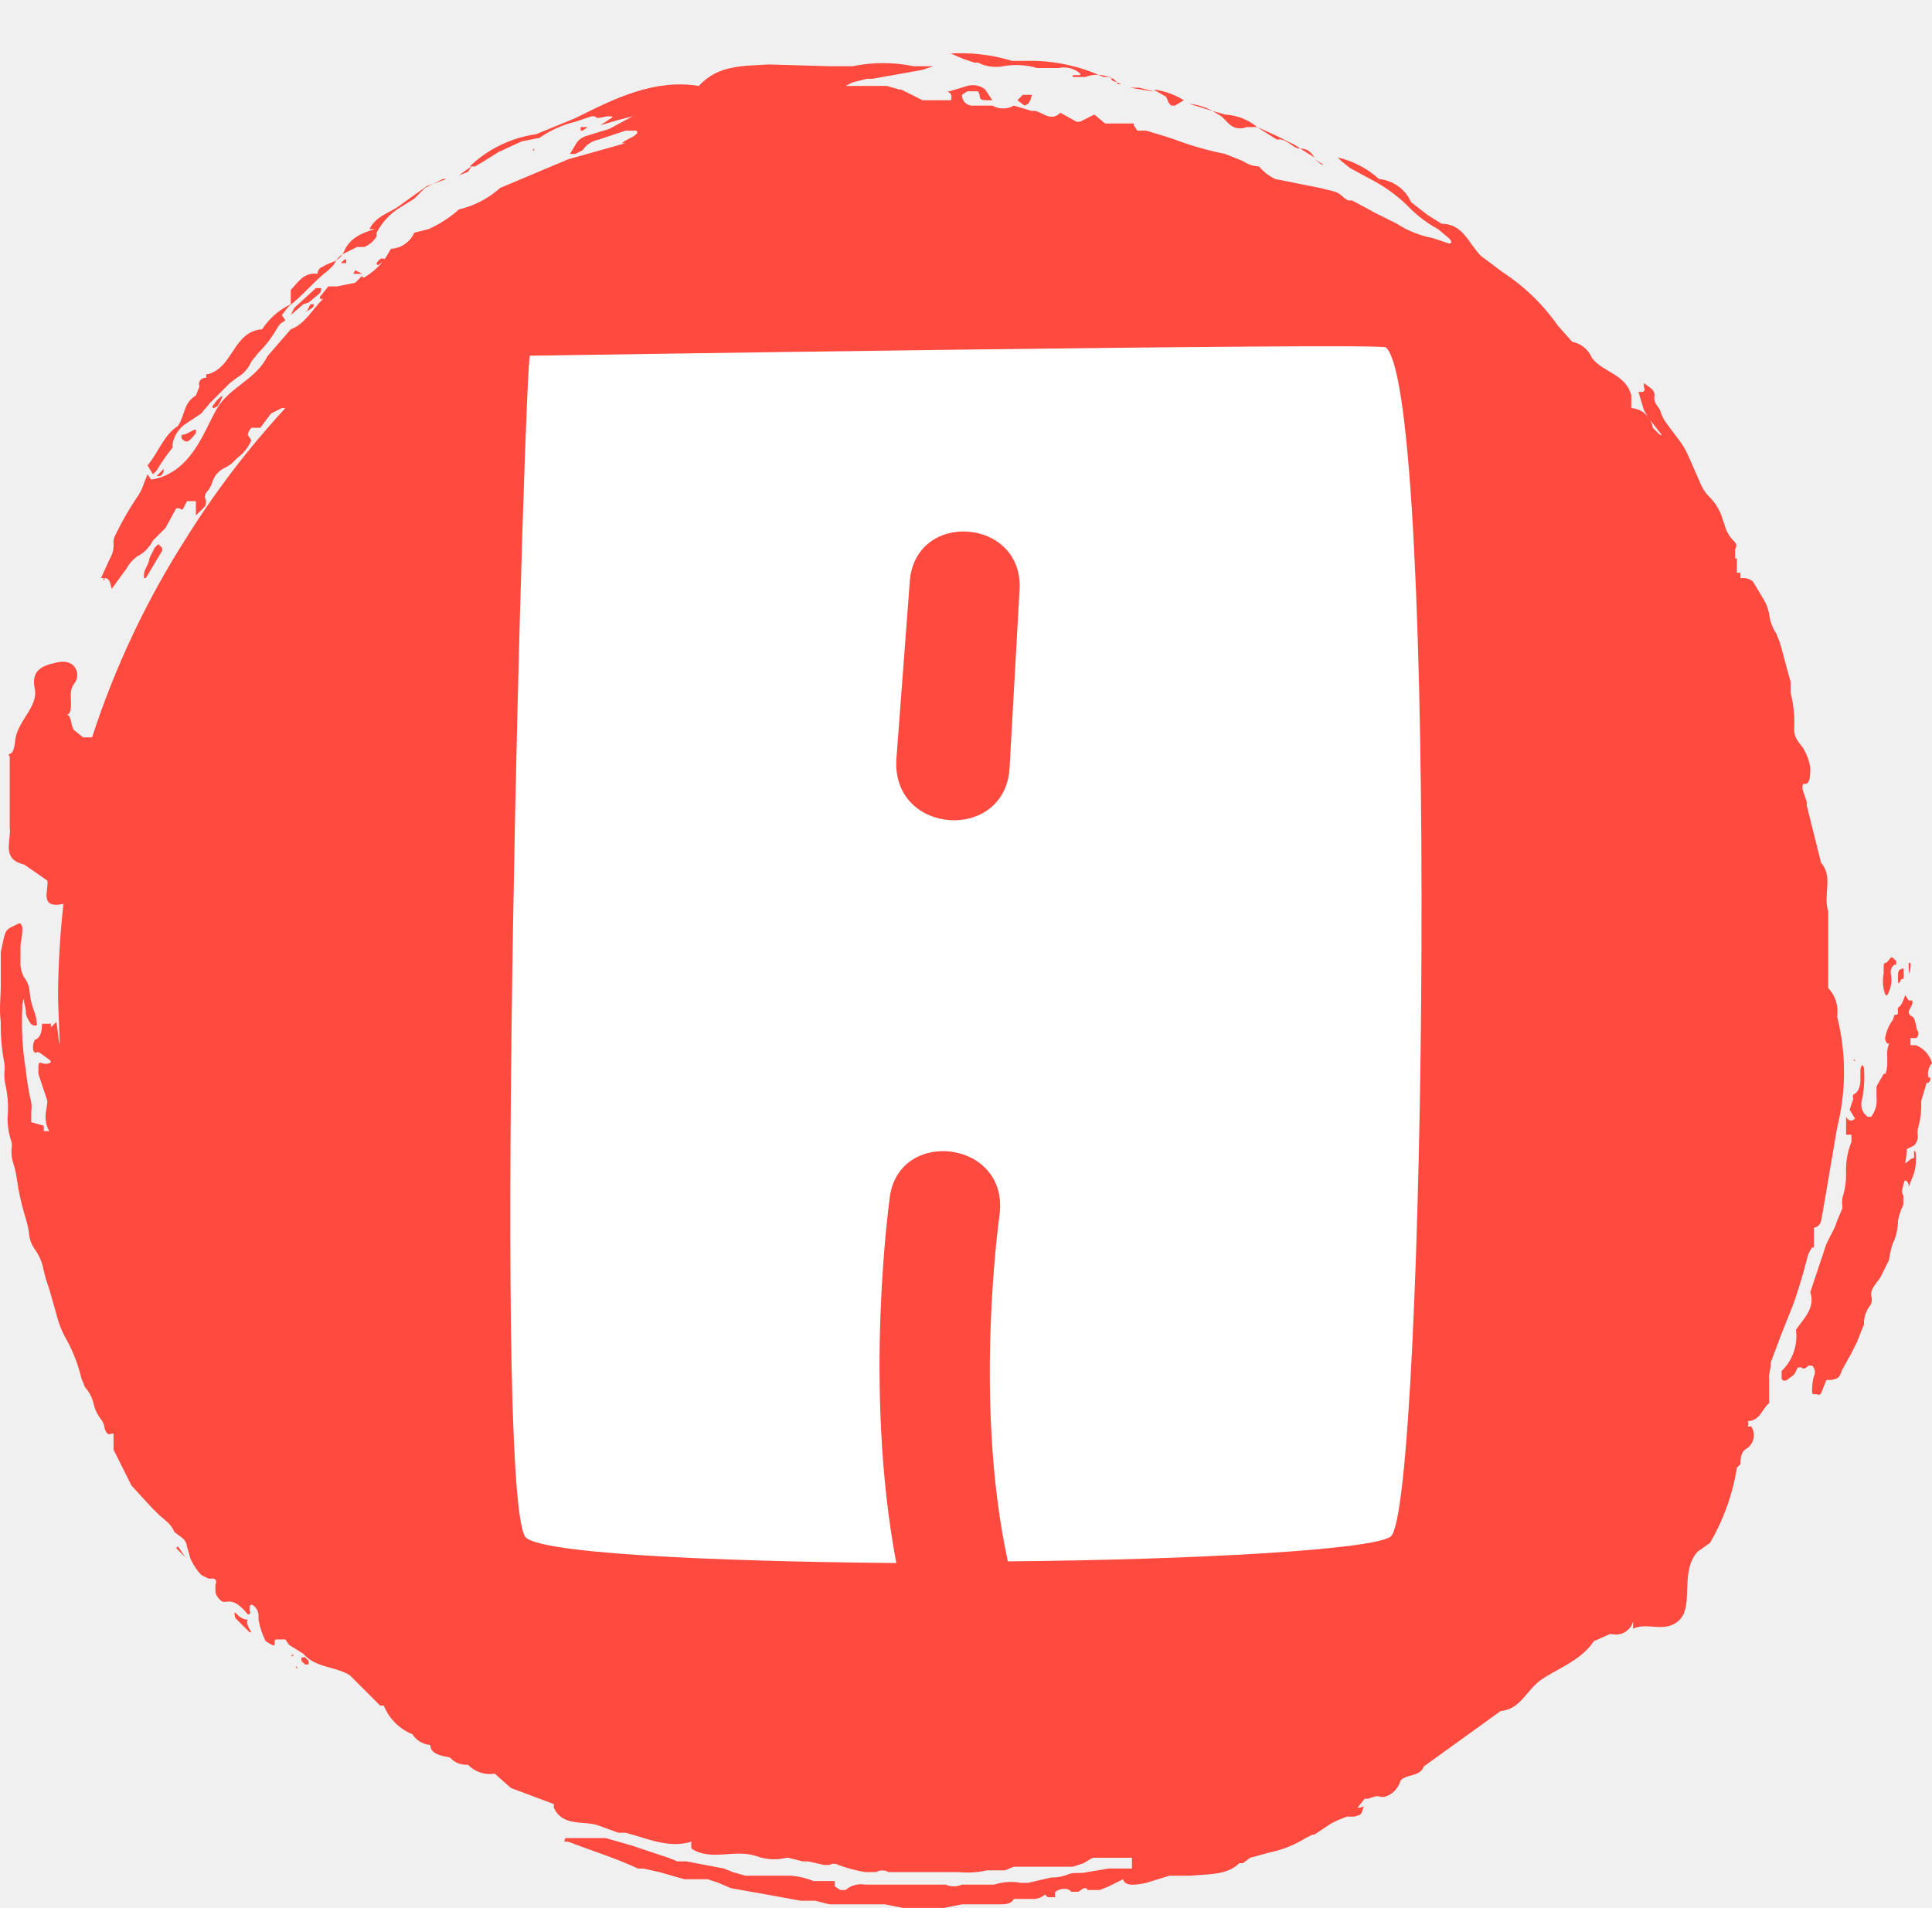
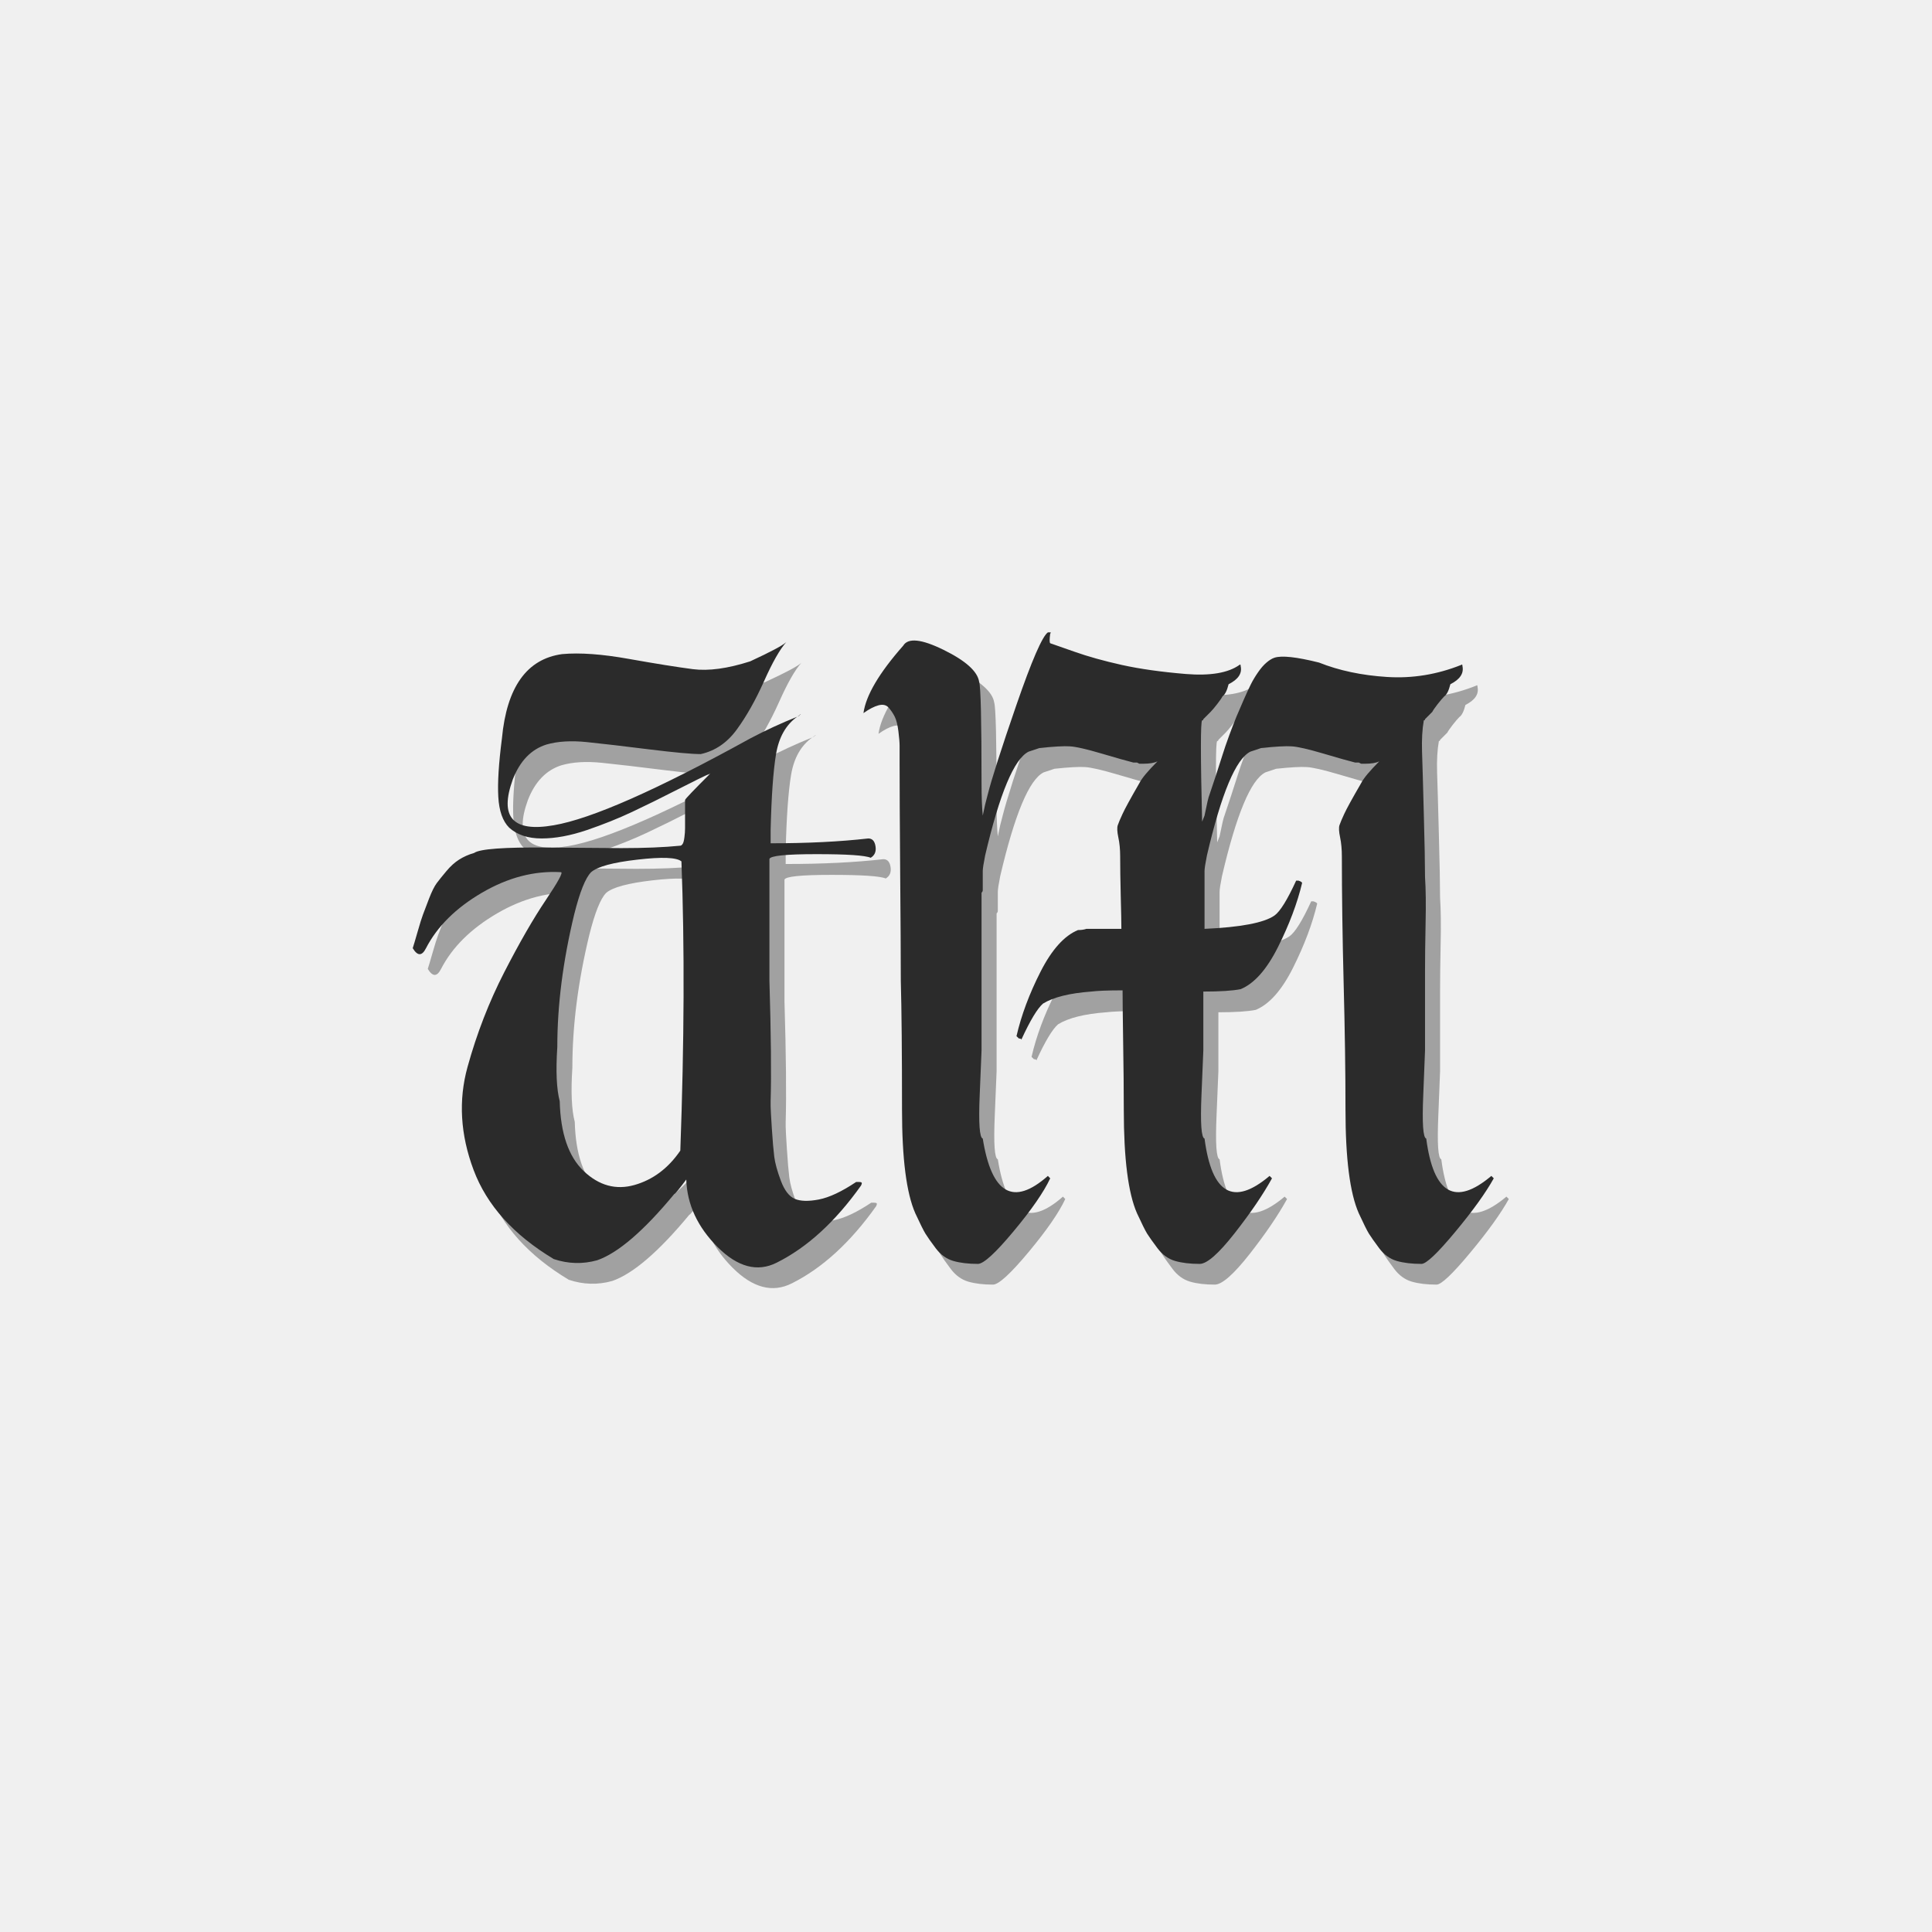
- <svg xmlns="http://www.w3.org/2000/svg" width="308.761" height="304.916" viewBox="0 0 106.008 104.687" class="css-1j8o68f" version="1.1" id="svg23">
-   <defs id="SvgjsDefs2684" />
-   <g id="SvgjsG2685" featurekey="rootContainer" transform="matrix(0.9820593,0,0,0.9820593,-0.05456052,0)" fill="#ff4a3f">
-     <g id="g17">
-       <path d="M19.8 15.3h.5l-.4-.2zm.5.1zm.8-.7c0 .1 0 .1.1.1l.4-.3c-.2-.1-.3-.1-.5.2zm.4-.2zm-4.1 2.3zm-.2.6l.3-.2c.1-.1.1-.2.1-.2h-.2l-.2.4c-.1-.1-.1 0 0 0zm2.2-2.9h-.1l-.2.2h.3zm-2.1 2.4l.6-.5c.1-.1.1-.2.1-.3h-.3l-1.2 1.1-.2.4.7-.6zm-1.1.8z" id="path3" />
-       <path d="M9.7 25v-.2a1.7 1.7 0 0 1 .7-1.1l.9-.6.5-.6.7-.7.4-.4.4-.3a1.9 1.9 0 0 0 .8-.9l.4-.5a5.9 5.9 0 0 0 1-1.3l.2-.3.3-.2-.2-.3.4-.5c.8-.6 1.4-1.4 2.2-2l.3-.3a1.4 1.4 0 0 1 .5-.6l.8-.4h.4a1.4 1.4 0 0 0 .7-.6V13a3.5 3.5 0 0 1 1.3-1.4l.8-.5.2-.2.4-.4 1-.5h.2l-1.1.4-1.4 1c-.6.5-1.4.6-1.8 1.4h.3c-.7.2-1.4.5-1.7 1.2s-.8.6-1.2.9a.4.4 0 0 0-.3.4c-.8-.1-1.1.5-1.5.9v.8a3.9 3.9 0 0 0-1.6 1.4c-1.6.1-1.6 2.1-3 2.5h-.1a.2.2 0 0 0 0 .2c-.3 0-.5.2-.4.5l-.2.5c-.7.4-.6 1.1-1 1.7-.8.5-1.1 1.5-1.7 2.2l.3.5.2-.2a11.6 11.6 0 0 1 .9-1.3zM53.9 3.3l.6.2h.2a2.2 2.2 0 0 0 1.4.2 4.1 4.1 0 0 1 1.9.1h1.2a1.4 1.4 0 0 1 1.2.3.1.1 0 0 1 0 .1H60a.1.1 0 0 0 0 .1h.7a1.8 1.8 0 0 1 1.3 0c.2 0 .1.1.2.2l.5.2h-.2c-.2-.4-.5-.4-.8-.4a9.7 9.7 0 0 0-4.3-.9h-.8A9.8 9.8 0 0 0 53 3h.2zm7.3 3.1zM50.3 4.7zm10.9 1.7h.2-.2zM19 14.7zm32.1-10zm17.6 2.2a.9.9 0 0 0 1 .2h.6a3.1 3.1 0 0 0-1.8-.7l-.7-.2.5.3zm-3.4-1.3c0 .1.1.2.2.3h.2l.5-.3a4.2 4.2 0 0 0-1.7-.6l.7.4zm7.4 2.7l.8.5c-.2-.3-.4-.5-.8-.5z" id="path5" />
-       <path d="M99 76.1l.6-1.6.6-1.5c.2-.5.6-1.8.8-2.6a1.7 1.7 0 0 1 .3-.7h.1v-1.1c.5-.1.4-.6.5-.9l.8-4.7a12.7 12.7 0 0 0 0-6.2 1.9 1.9 0 0 0-.5-1.6v-4.3c-.3-.9.3-1.9-.4-2.7L101 45a.4.4 0 0 0 0-.2l-.2-.6a.5.5 0 0 1 0-.4h.1c.3 0 .3-.5.3-.9a3 3 0 0 0-.4-1.1l-.3-.4a1.1 1.1 0 0 1-.2-.7 6.7 6.7 0 0 0-.2-2v-.6c-.2-.7-.4-1.5-.6-2.2l-.2-.5a2.5 2.5 0 0 1-.4-1.1 2.5 2.5 0 0 0-.3-.8l-.6-1a.8.8 0 0 0-.6-.2h-.1V32h-.2v-.8H97V31a.4.4 0 0 0 0-.1v-.2c.1-.2.1-.3-.1-.5a1.8 1.8 0 0 1-.4-.6l-.2-.6a2.9 2.9 0 0 0-.7-1.2 2.2 2.2 0 0 1-.5-.7l-.7-1.6a4.3 4.3 0 0 0-.6-1l-.6-.8a2.4 2.4 0 0 1-.4-.8l-.2-.3a.6.6 0 0 1-.1-.5.5.5 0 0 0-.2-.4l-.4-.3v.2c.1.2 0 .3-.1.3h-.2l.3 1 .3.5.7.9h-.1l-.2-.2-.2-.2a1.3 1.3 0 0 0-1.2-1.1v-.7c-.3-1.2-1.6-1.3-2.2-2.1a1.5 1.5 0 0 0-1.1-.9l-.8-.9a11.3 11.3 0 0 0-3.1-3l-.8-.6-.4-.3c-.7-.7-1-1.8-2.2-1.8l-.8-.5-.9-.7a2.2 2.2 0 0 0-1.8-1.3 5.1 5.1 0 0 0-2.3-1.2l.2.2.5.4 1.3.7a8.5 8.5 0 0 1 2.1 1.6 6.8 6.8 0 0 0 1.5 1.1l.6.5c.1.1.2.2.1.3H81l-.9-.3a5.6 5.6 0 0 1-2-.8l-1.2-.6-1.3-.7h-.2c-.3-.1-.4-.4-.8-.5l-.8-.2-2.5-.5a2.6 2.6 0 0 1-.9-.7 1.7 1.7 0 0 1-.9-.3l-1-.4a18.1 18.1 0 0 1-2.8-.8l-.6-.2-1-.3h-.5l-.2-.3v-.1h-1.6l-.6-.5-.4.2-.4.2h-.2l-.9-.5c-.6.6-1.1-.2-1.6-.1l-1-.3a1.2 1.2 0 0 1-1.2 0h-1.2a.6.6 0 0 1-.5-.6l.3-.2h.6a.7.7 0 0 1 .1.3c0 .2.2.2.5.2h.2l-.4-.6a1.1 1.1 0 0 0-1-.2l-1 .3H53c.3.2.2.3.2.5h-1.6l-.4-.2-.8-.4h-.1l-.7-.2h-2.3l.4-.2.8-.2h.3l1.7-.3 1.1-.2.6-.2h-1.1a8.4 8.4 0 0 0-3.4 0h-1.3L43 3.6c-1.4.1-2.8 0-3.9 1.2-2.5-.4-4.7.7-6.9 1.8l-2.2.9a6.7 6.7 0 0 0-3.7 1.8h.3l.5-.3.8-.5 1.3-.6 1-.2a6 6 0 0 1 2-.9l.9-.3h.2c.1.2.5 0 .7 0h.2c.1 0 .1.1 0 .1l-.6.4 1-.3.8-.2-1.3.7-1.3.4a1 1 0 0 0-.6.5l-.3.5h.3l.4-.2a1.4 1.4 0 0 1 .9-.6l1.5-.5h.5a.1.1 0 0 1 .1.2c-.2.2-.6.3-.8.5h.2l-3.2.9-3.8 1.6a5.2 5.2 0 0 1-2.3 1.2 6.6 6.6 0 0 1-1.7 1.1l-.8.2a1.5 1.5 0 0 1-1.3.9l-.3.5a3.7 3.7 0 0 1-1.2 1.1h-.1v-.1l-.2.2-.2.2-1 .2h-.5l-.4.5c-.1.1-.1.2 0 .2h.1c-.6.6-1 1.4-1.8 1.7L15 19.9c-.6 1.2-1.8 1.6-2.6 2.6s-1.4 3.9-3.9 4.3l-.2-.3-.2.5a2.7 2.7 0 0 1-.4.8 16.9 16.9 0 0 0-1.2 2.1.8.8 0 0 0-.1.5 1.4 1.4 0 0 1-.2.8l-.5 1.1h.2c.3 0 .3.3.4.6l.8-1.1a2.2 2.2 0 0 1 .6-.7 2 2 0 0 0 .9-.9l.3-.3.4-.4.6-1.1h.2c.1.1.1.1.2 0l.2-.4h.5v.8l.5-.5a.5.5 0 0 0 0-.5.4.4 0 0 1 .1-.3 1.5 1.5 0 0 0 .3-.5 1.3 1.3 0 0 1 .8-.9l.3-.2.3-.3a2.4 2.4 0 0 0 .8-1l-.2-.3c0-.1.1-.3.2-.4h.5l.6-.8.6-.3h.2a48.8 48.8 0 0 0-5.5 7.2h-.1.1a48.4 48.4 0 0 0-5.3 11.2h-.5l-.5-.4c-.2-.2-.1-.7-.4-.9h.1c.3-.5-.1-1.2.3-1.7s.1-1.4-.9-1.2-1.5.5-1.3 1.5-1 1.8-1.1 2.9-.5.5-.3.9v3.9c.1.8-.5 1.8.8 2.1l1.3.9c.1.5-.5 1.6.9 1.3a49.2 49.2 0 0 0-.3 5c0 1.1.1 2.2.1 3.3v-.4c-.1-.4-.1-.8-.2-1.3l-.3.3v-.2h-.5c0 .5-.1.8-.4.9a.9.9 0 0 0-.1.5c0 .1.1.3.2.2s.4.2.7.4-.2.3-.4.2-.2.1-.2.3v.3l.5 1.5c0 .3-.1.6-.1.9a1.7 1.7 0 0 0 .2.8h-.3v-.3l-.7-.2v-.6a1.5 1.5 0 0 0 0-.5 14.6 14.6 0 0 1-.3-1.8 16.6 16.6 0 0 1-.2-3.5.9.9 0 0 1 .1-.5v.2a2.9 2.9 0 0 1 .1.5.8.8 0 0 0 .1.4c.1.2.2.4.4.4s.1-.1.1-.2a2.1 2.1 0 0 0-.1-.5 4.2 4.2 0 0 1-.3-1.3 1.5 1.5 0 0 0-.3-.7 1.6 1.6 0 0 1-.2-.9v-.8c0-.3.1-.6.1-.9a.5.5 0 0 0-.1-.4h-.1c-.8.4-.7.2-1 1.6V55c0 .7-.1 1.4 0 2.1a10.8 10.8 0 0 0 .2 2.3 1.8 1.8 0 0 1 0 .5 3.1 3.1 0 0 0 .1.9 5.9 5.9 0 0 1 .1 1.3 3.9 3.9 0 0 0 .2 1.7 1.2 1.2 0 0 1 0 .4 2.1 2.1 0 0 0 .1.8 4.9 4.9 0 0 1 .2.9 14 14 0 0 0 .5 2.2 5 5 0 0 1 .2 1 1.7 1.7 0 0 0 .3.7 2.9 2.9 0 0 1 .5 1.2 8.5 8.5 0 0 0 .3 1l.4 1.4a5.4 5.4 0 0 0 .6 1.5 8.5 8.5 0 0 1 .8 2.1l.2.5a2.1 2.1 0 0 1 .5 1 2.1 2.1 0 0 0 .4.8 1 1 0 0 1 .2.5c.1.3.2.4.4.3h.1v.9l.5 1 .5 1 1.1 1.2.4.4c.3.3.7.5.9 1l.4.3a.7.7 0 0 1 .3.5l.2.7a3.3 3.3 0 0 0 .6.9l.4.2h.3a.2.2 0 0 1 .1.3 2.5 2.5 0 0 0 0 .5.9.9 0 0 0 .4.5h.2c.4-.1.8.2 1.2.7h.1c0-.1.1-.1 0-.2v-.2c0-.1.1-.2.2-.1a.7.7 0 0 1 .3.6v.2a4.3 4.3 0 0 0 .4 1.2c.5.3.5.3.5.1s0-.2.2-.2h.4l.2.3.8.5c.7.8 1.8.7 2.6 1.2l1.7 1.7h.2a2.9 2.9 0 0 0 1.6 1.6 1.3 1.3 0 0 0 1 .6c0 .5.6.6 1.1.7a1.2 1.2 0 0 0 .8.4h.2a1.7 1.7 0 0 0 1.5.5l.9.8 2.4.9v.2c.5 1.1 1.7.7 2.5 1l1.1.4h.4c1.2.3 2.4.9 3.7.5a.7.7 0 0 0 0 .4c1.1.7 2.4 0 3.6.4a2.9 2.9 0 0 0 1.7.1h.1l.8.2h.3l.9.2h.3a.5.5 0 0 1 .5 0 7.9 7.9 0 0 0 1.5.4h.6a.7.7 0 0 1 .7 0h3.9a5 5 0 0 0 1.6-.1h1l.5-.2H60l.6-.2.5-.3h2.2v.6H62l-1.2.2c-.4.1-.7 0-1 .1a2.4 2.4 0 0 1-1 .2l-1.3.3h-.4a3.1 3.1 0 0 0-1.5.1h-1.8a1.1 1.1 0 0 1-.9 0h-4.5a1.3 1.3 0 0 0-1.1.3H47l-.3-.2v-.3h-1.2a4.1 4.1 0 0 0-1.3-.3h-2.5l-.7-.2-.5-.2-2.1-.4h-.5l-.5-.2-2.1-.7-1.4-.4h-2.2c-.1 0-.1.1-.1.2h.2c1.3.5 2.6.9 3.9 1.5h.3l.9.2 1.4.4h1.3l.6.2.7.3 1.7.3 1.1.2 1.1.2h.8l.8.2h3.1l1 .2h2.3l1-.2H56c.4 0 .6-.1.7-.3h1a1 1 0 0 0 .8-.3c-.1.1 0 .1.1.2h.4v-.2c0-.1 0-.1.2-.2s.6-.1.7.1h.4l.3-.2c.2 0 .2 0 .2.1h.7l.5-.2.8-.4c.1.3.4.4 1.3.2l1.3-.4h1.2c.9-.1 2 0 2.7-.7h.2l.4-.3 1.1-.3a6.1 6.1 0 0 0 2-.8l.4-.2h.1l.9-.6.4-.2.5-.2h.4c.4-.1.4-.1.5-.4s0-.1-.2-.1h-.1l.4-.5h.2c.3-.1.5-.2.7-.1h.2a1.3 1.3 0 0 0 .9-.9c.3-.4 1.1-.2 1.3-.8l4.3-3.1c1.1-.1 1.4-1.1 2.2-1.7s2.3-1.1 3-2.2l.9-.4h.1a1 1 0 0 0 1.2-.7v.4c.8-.4 1.8.3 2.6-.5s0-2.7 1-3.8l.7-.5a12.1 12.1 0 0 0 1.5-4.2l.2-.2c0-.3 0-.7.4-.9a.9.9 0 0 0 .2-1.2h-.2a.3.3 0 0 0 0-.3c.7 0 .8-.7 1.2-1V77a.5.5 0 0 1 0-.2 3.8 3.8 0 0 0 .1-.7zM5.9 32.2z" id="path7" />
-       <path d="M26.4 9.3l-.3.2-.4.3.5-.2zm6.1-2h.1l.3-.2h-.4zm-2.6 1l-.1.1h.1v-.1zm-1.5 1.4zm1.3-.2zm-6.3 3.1zM9.2 26.2l-.4.4H9a.4.4 0 0 0 .2-.4zm3-3.5a2.1 2.1 0 0 0 .3-.6 1.5 1.5 0 0 0-.5.5c-.1.1-.1.2 0 .2zM11 24.2V24c-.2 0-.5.3-.8.3v.2c.3.3.4.2.8-.3zm3 66.2zM73.9 9.2h.1l-.5-.3zm-2.5-1.4c.5-.1.8.4 1.2.5h.1l-.3-.2-1-.5-1.1-.5.3.2zM52.8 3.1zm11.7 2h-.1l-1.2-.2h.5zm2 .7l1.3.4a3.3 3.3 0 0 0-1.3-.4zm-9 0a1 1 0 0 0 .2-.5h-.5l-.3.3.4.3zm9 1.6zM49.9 4.2zm2.9.7zM48.5 4zm13.8 2.1a.5.5 0 0 0 0 .1zm44.8 52.3h-.3V58h.3c.1 0 .2-.3.1-.4s-.1-.7-.3-.8a.3.3 0 0 1-.2-.3l.2-.4a.4.4 0 0 0 0-.2h-.2l-.2-.3c-.1.3-.2.6-.4.7a.5.5 0 0 0 0 .2c0 .1 0 .2-.1.2h-.1a1.1 1.1 0 0 1-.1.3 2.3 2.3 0 0 0-.4.9.4.4 0 0 0 .1.4h.1a1.7 1.7 0 0 0-.1.8v.4a1.8 1.8 0 0 1-.1.5h-.1l-.4.7v.6a1.5 1.5 0 0 1-.3 1.1h-.2l-.2-.2a.9.9 0 0 1-.1-.8 6.5 6.5 0 0 0 .1-1.7c0-.1-.1-.2-.1-.2a.5.5 0 0 0-.1.3v.6c0 .2-.1.6-.3.7s-.1.2-.1.3l-.2.6.3.5c-.2.2-.4.1-.5-.1v1h.3v.4a4.2 4.2 0 0 0-.3 1.4 3.3 3.3 0 0 0 0 .4 4 4 0 0 1-.2 1.3 2 2 0 0 0 0 .6l-.3.7a3.2 3.2 0 0 1-.3.7l-.3.6-.9 2.7c.3.9-.4 1.5-.8 2.1a2.7 2.7 0 0 1-.8 2.3v.4c0 .1.1.2.3.1l.4-.3.2-.4h.2c.1.1.2.1.4-.1h.2a.5.5 0 0 1 .1.6 2.9 2.9 0 0 0-.1.8c0 .1 0 .2.1.2h.2c.1.1.2 0 .3-.3l.2-.5h.3c.4-.1.4-.1.6-.6l.5-.9.3-.6.4-1a1.6 1.6 0 0 1 .3-1 .6.6 0 0 0 .1-.6c0-.2 0-.3.2-.6l.3-.4.5-1a4.7 4.7 0 0 1 .2-.9 3 3 0 0 0 .3-1.3 3.8 3.8 0 0 1 .3-.9v-.5c-.1-.2-.1-.2 0-.6s.1-.2.2-.2a.4.4 0 0 1 .1.3l.2-.5a2.3 2.3 0 0 0 .2-.9v-.3c0-.1 0-.3-.1-.3v.4c-.2 0-.3.2-.5.3a6.4 6.4 0 0 0 .1-.8l.4-.2a.7.7 0 0 0 .2-.6 1.4 1.4 0 0 1 0-.3 4.8 4.8 0 0 0 .2-1.4v-.2l.3-1h.1a.3.3 0 0 0 .1-.3h-.1a.9.9 0 0 1 .2-.8 1.5 1.5 0 0 0-.9-1zm-1.2 7.8zm-.2-9.9zm0 0zM9.1 30.8a.3.3 0 0 0 0-.2l-.2-.2-.2.2-.3.6c0 .3-.3.6-.3.9v.2h.1zm96.3 24.8h.1a1.7 1.7 0 0 0 .2-1.2.5.5 0 0 1 .2-.5h.1v-.2l-.2-.2h-.1c-.1.1-.2.3-.3.3s-.1.1-.1.3v.3a2.2 2.2 0 0 0 .1 1.2zM13.2 90.1c-.1 0 0 .2 0 .3l.8.8h.1c-.2-.3-.3-.6-.2-.7a.9.9 0 0 1-.5-.2zm.8.3zm92.3-35.7h.1a2 2 0 0 0 0-.6c-.3.1-.3.1-.3.6s.1.1.2 0z" id="path9" />
-       <path d="M106.7 62a.6.6 0 0 0 .1-.5c0-.1-.1-.2-.1-.1h-.2v.2c0 .4.1.5.2.4zm.1-8.2h-.1v.6a1 1 0 0 0 .1-.6zM17.1 92.6h-.2v.2l.2.2h.2v-.2zm86.6-33.3c0-.1 0-.1-.1-.1zM9.9 86.5l.5.5-.4-.6z" id="path11" />
-       <circle cx="10.5" cy="87.1" transform="rotate(-24.8 10.4 87.159)" id="circle13" />
-       <path d="M9.7 30.1h-.1v.2-.2h.1zm83.2-6.6l-.2-.3h-.1zm-14.7 77.1zM5.9 32.2zm-.1.2a.3.3 0 0 0 .1-.2v.2zm1.9-4.9zM61.5 2.4zm42.8 58.2v.1-.1zM16.4 92.5h-.1c.1.1.2 0 .1-.1zm.2.7h.1l-.1-.1v.1zm73.9-71.3zm15.2 34.4zM14.6 91.7zm92.1-37zm-.8 11.4zM34.6 0z" id="path15" />
+ <svg xmlns="http://www.w3.org/2000/svg" width="500" zoomAndPan="magnify" viewBox="0 0 375 375" height="500" preserveAspectRatio="xMidYMid meet" version="1.0">
+   <defs>
+     <g />
+   </defs>
+   <g fill="#2b2b2b" fill-opacity="0.4">
+     <g transform="translate(90.7507, 249.8116)">
+       <g>
+         <path d="M 48.188 -99.422 C 46.469 -99.422 43.113 -99.727 38.125 -100.344 C 33.133 -100.969 29.117 -101.438 26.078 -101.75 C 23.035 -102.062 20.426 -101.906 18.25 -101.281 C 15.281 -100.352 13.098 -98.094 11.703 -94.5 C 9.047 -87.176 11.695 -84.211 19.656 -85.609 C 26.977 -86.859 39.688 -92.473 57.781 -102.453 C 60.738 -104.016 63.781 -105.422 66.906 -106.672 C 64.719 -105.109 63.348 -102.688 62.797 -99.406 C 62.254 -96.133 61.906 -91.223 61.75 -84.672 C 61.75 -83.586 61.75 -82.734 61.75 -82.109 C 68.926 -82.109 75.242 -82.422 80.703 -83.047 C 81.484 -83.047 81.953 -82.535 82.109 -81.516 C 82.266 -80.504 81.953 -79.766 81.172 -79.297 C 80.078 -79.766 76.566 -80 70.641 -80 C 64.711 -80 61.672 -79.688 61.516 -79.062 L 61.516 -72.047 C 61.516 -70.484 61.516 -68.766 61.516 -66.891 C 61.516 -65.023 61.516 -62.961 61.516 -60.703 C 61.516 -58.441 61.516 -56.688 61.516 -55.438 C 61.828 -44.988 61.906 -37.191 61.75 -32.047 L 61.75 -31.109 C 61.75 -30.641 61.828 -29.195 61.984 -26.781 C 62.141 -24.363 62.297 -22.531 62.453 -21.281 C 62.609 -20.039 63.035 -18.484 63.734 -16.609 C 64.441 -14.734 65.344 -13.562 66.438 -13.094 C 67.531 -12.625 69.086 -12.582 71.109 -12.969 C 73.141 -13.363 75.555 -14.5 78.359 -16.375 C 78.516 -16.375 78.672 -16.375 78.828 -16.375 C 79.141 -16.375 79.332 -16.332 79.406 -16.25 C 79.488 -16.176 79.453 -15.984 79.297 -15.672 C 74.305 -8.648 68.848 -3.66 62.922 -0.703 C 59.18 1.172 55.359 0.16 51.453 -3.734 C 47.555 -7.641 45.531 -12.008 45.375 -16.844 C 43.977 -14.969 43.203 -14.031 43.047 -14.031 C 37.117 -6.863 32.129 -2.578 28.078 -1.172 C 25.266 -0.391 22.457 -0.469 19.656 -1.406 C 11.852 -6.082 6.664 -11.848 4.094 -18.703 C 1.52 -25.566 1.129 -32.234 2.922 -38.703 C 4.711 -45.18 7.086 -51.305 10.047 -57.078 C 13.016 -62.848 15.707 -67.523 18.125 -71.109 C 20.539 -74.703 21.516 -76.5 21.047 -76.5 C 15.898 -76.801 10.789 -75.473 5.719 -72.516 C 0.656 -69.555 -2.961 -65.969 -5.141 -61.75 C -5.922 -60.195 -6.781 -60.195 -7.719 -61.75 C -7.562 -62.219 -7.25 -63.27 -6.781 -64.906 C -6.312 -66.551 -5.957 -67.68 -5.719 -68.297 C -5.488 -68.922 -5.102 -69.938 -4.562 -71.344 C -4.02 -72.75 -3.516 -73.766 -3.047 -74.391 C -2.578 -75.016 -1.953 -75.789 -1.172 -76.719 C -0.391 -77.656 0.426 -78.395 1.281 -78.938 C 2.145 -79.488 3.117 -79.922 4.203 -80.234 C 5.297 -81.016 10.016 -81.363 18.359 -81.281 C 26.703 -81.207 31.5 -81.172 32.75 -81.172 C 37.27 -81.172 41.094 -81.328 44.219 -81.641 C 44.363 -81.641 44.516 -81.754 44.672 -81.984 C 44.828 -82.223 44.941 -82.656 45.016 -83.281 C 45.098 -83.906 45.141 -84.488 45.141 -85.031 C 45.141 -85.57 45.141 -86.391 45.141 -87.484 C 45.141 -88.578 45.141 -89.594 45.141 -90.531 C 45.297 -90.844 46.938 -92.555 50.062 -95.672 C 48.969 -95.203 46.82 -94.148 43.625 -92.516 C 40.426 -90.879 37.5 -89.438 34.844 -88.188 C 32.195 -86.938 29.273 -85.766 26.078 -84.672 C 22.879 -83.586 19.953 -83.047 17.297 -83.047 C 14.648 -83.047 12.551 -83.742 11 -85.141 C 9.75 -86.391 9.047 -88.379 8.891 -91.109 C 8.734 -93.836 8.969 -97.617 9.594 -102.453 C 10.531 -112.43 14.426 -117.891 21.281 -118.828 C 24.719 -119.141 29.047 -118.828 34.266 -117.891 C 39.492 -116.961 43.629 -116.301 46.672 -115.906 C 49.711 -115.52 53.414 -116.023 57.781 -117.422 C 61.832 -119.297 64.172 -120.547 64.797 -121.172 C 63.547 -119.766 62.102 -117.227 60.469 -113.562 C 58.832 -109.906 57.078 -106.789 55.203 -104.219 C 53.336 -101.645 51 -100.047 48.188 -99.422 Z M 44.219 -22.453 C 44.988 -43.504 45.062 -62.219 44.438 -78.594 C 43.508 -79.375 40.664 -79.488 35.906 -78.938 C 31.145 -78.395 28.145 -77.582 26.906 -76.5 C 25.812 -75.406 24.719 -72.676 23.625 -68.312 C 21.438 -59.258 20.344 -50.68 20.344 -42.578 C 20.039 -37.898 20.195 -34.391 20.812 -32.047 C 20.969 -25.805 22.523 -21.281 25.484 -18.469 C 28.453 -15.664 31.727 -14.77 35.312 -15.781 C 38.906 -16.801 41.875 -19.023 44.219 -22.453 Z M 67.609 -107.141 C 67.453 -107.141 67.375 -107.062 67.375 -106.906 L 66.906 -106.672 Z M 67.609 -107.141 " />
+       </g>
    </g>
  </g>
-   <g id="SvgjsG2686" featurekey="nameFeature-0" transform="matrix(2.284354,0,0,2.284354,27.98006,-5.60952)" fill="#ffffff">
-     <path d="M9.6 16.48 l-0.32 4.24 c-0.08 1.8 2.6 1.96 2.72 0.2 l0.24 -4.28 c0.12 -1.76 -2.56 -1.96 -2.64 -0.16 z M0.48 11 l0 0 c0.04 0 20.48 -0.32 20.56 -0.2 c1.28 1.12 0.96 27.8 0.12 28.56 c-0.4 0.32 -4.64 0.56 -9.2 0.6 c-0.84 -3.84 -0.2 -8.32 -0.2 -8.32 c0.24 -1.8 -2.44 -2.12 -2.64 -0.4 c0 0.04 -0.64 4.52 0.16 8.76 c-4.56 -0.04 -8.68 -0.24 -8.92 -0.64 c-0.8 -1.44 0 -28.28 0.12 -28.36 z" id="path20" />
+   <g fill="#2b2b2b" fill-opacity="0.4">
+     <g transform="translate(170.2836, 249.8116)">
+       <g>
+         <path d="M 23.156 -93.797 C 23.156 -91.148 23.234 -89.047 23.391 -87.484 C 23.703 -89.047 24.016 -90.375 24.328 -91.469 C 25.109 -94.582 26.977 -100.426 29.938 -109 C 32.906 -117.582 34.938 -122.266 36.031 -123.047 C 36.188 -123.047 36.336 -123.047 36.484 -123.047 C 36.641 -123.047 36.641 -122.969 36.484 -122.812 C 36.336 -121.719 36.336 -121.094 36.484 -120.938 L 41.172 -119.297 C 43.816 -118.359 46.895 -117.5 50.406 -116.719 C 53.914 -115.945 58.047 -115.363 62.797 -114.969 C 67.555 -114.582 71.031 -115.172 73.219 -116.734 C 73.375 -116.879 73.453 -116.801 73.453 -116.5 C 73.766 -115.094 72.984 -113.922 71.109 -112.984 C 70.797 -111.734 70.406 -110.953 69.938 -110.641 C 69.781 -110.328 69.43 -109.82 68.891 -109.125 C 68.348 -108.426 67.922 -107.922 67.609 -107.609 L 66.203 -106.203 C 66.203 -106.047 66.125 -105.969 65.969 -105.969 C 65.656 -105.656 65.656 -99.102 65.969 -86.312 L 66.438 -87.484 C 66.906 -89.828 67.219 -91.156 67.375 -91.469 C 67.688 -92.395 68.113 -93.676 68.656 -95.312 C 69.195 -96.957 69.625 -98.285 69.938 -99.297 C 70.25 -100.305 70.676 -101.551 71.219 -103.031 C 71.77 -104.52 72.238 -105.734 72.625 -106.672 C 73.02 -107.609 73.488 -108.695 74.031 -109.938 C 74.582 -111.188 75.051 -112.203 75.438 -112.984 C 75.832 -113.766 76.301 -114.547 76.844 -115.328 C 77.383 -116.109 77.926 -116.727 78.469 -117.188 C 79.02 -117.656 79.531 -117.969 80 -118.125 C 81.406 -118.594 84.289 -118.281 88.656 -117.188 C 92.551 -115.633 96.953 -114.703 101.859 -114.391 C 106.773 -114.078 111.578 -114.859 116.266 -116.734 C 116.422 -116.879 116.5 -116.801 116.5 -116.5 C 116.801 -115.094 116.02 -113.922 114.156 -112.984 C 113.844 -111.734 113.453 -110.953 112.984 -110.641 C 112.672 -110.328 112.238 -109.82 111.688 -109.125 C 111.145 -108.426 110.797 -107.922 110.641 -107.609 L 109.234 -106.203 C 109.234 -106.047 109.156 -105.969 109 -105.969 C 108.695 -104.25 108.582 -102.219 108.656 -99.875 C 108.738 -97.539 108.852 -93.523 109 -87.828 C 109.156 -82.141 109.234 -78.051 109.234 -75.562 C 109.391 -73.219 109.426 -70.211 109.344 -66.547 C 109.27 -62.879 109.234 -59.801 109.234 -57.312 L 109.234 -41.875 C 109.234 -41.562 109.117 -38.676 108.891 -33.219 C 108.66 -27.758 108.852 -24.953 109.469 -24.797 C 110.875 -14.035 115.086 -11.617 122.109 -17.547 L 122.578 -17.078 C 121.016 -14.266 118.516 -10.789 115.078 -6.656 C 111.648 -2.531 109.473 -0.469 108.547 -0.469 C 106.672 -0.469 105.066 -0.66 103.734 -1.047 C 102.41 -1.441 101.281 -2.258 100.344 -3.5 C 99.414 -4.75 98.754 -5.688 98.359 -6.312 C 97.973 -6.938 97.312 -8.266 96.375 -10.297 C 94.656 -14.191 93.797 -20.895 93.797 -30.406 C 93.797 -37.738 93.676 -45.926 93.438 -54.969 C 93.207 -64.02 93.094 -72.207 93.094 -79.531 C 93.094 -80.938 92.977 -82.18 92.75 -83.266 C 92.52 -84.359 92.477 -85.141 92.625 -85.609 C 92.781 -86.078 93.094 -86.816 93.562 -87.828 C 94.031 -88.848 95.125 -90.836 96.844 -93.797 C 97.312 -94.734 98.484 -96.141 100.359 -98.016 C 99.734 -97.703 98.797 -97.547 97.547 -97.547 L 96.844 -97.547 L 96.375 -97.781 C 96.219 -97.781 96.062 -97.781 95.906 -97.781 L 95.672 -97.781 C 94.422 -98.094 92.352 -98.676 89.469 -99.531 C 86.582 -100.383 84.555 -100.848 83.391 -100.922 C 82.223 -101.004 80.234 -100.895 77.422 -100.594 L 75.328 -99.891 C 72.516 -98.484 69.707 -91.773 66.906 -79.766 C 66.594 -78.203 66.438 -77.188 66.438 -76.719 L 66.438 -65.5 C 73.445 -65.812 77.969 -66.672 80 -68.078 C 81.094 -68.848 82.5 -71.109 84.219 -74.859 L 84.672 -74.859 C 85.141 -74.703 85.375 -74.547 85.375 -74.391 C 84.445 -70.492 82.891 -66.359 80.703 -61.984 C 78.516 -57.617 76.098 -54.891 73.453 -53.797 C 71.891 -53.484 69.473 -53.328 66.203 -53.328 L 66.203 -41.875 C 66.203 -41.562 66.082 -38.676 65.844 -33.219 C 65.613 -27.758 65.812 -24.953 66.438 -24.797 C 67.844 -14.035 72.051 -11.617 79.062 -17.547 L 79.531 -17.078 C 77.812 -13.953 75.395 -10.398 72.281 -6.422 C 69.164 -2.453 66.906 -0.469 65.5 -0.469 C 63.625 -0.469 62.023 -0.66 60.703 -1.047 C 59.379 -1.441 58.25 -2.258 57.312 -3.5 C 56.375 -4.75 55.707 -5.688 55.312 -6.312 C 54.926 -6.938 54.266 -8.266 53.328 -10.297 C 51.617 -14.191 50.766 -20.895 50.766 -30.406 C 50.766 -34.156 50.723 -38.523 50.641 -43.516 C 50.566 -48.504 50.531 -51.852 50.531 -53.562 C 47.719 -53.562 45.688 -53.484 44.438 -53.328 C 40.227 -53.016 37.113 -52.238 35.094 -51 C 34 -50.062 32.594 -47.723 30.875 -43.984 C 30.875 -44.141 30.719 -44.219 30.406 -44.219 L 29.938 -44.672 C 30.875 -48.734 32.43 -52.906 34.609 -57.188 C 36.797 -61.477 39.219 -64.172 41.875 -65.266 C 42.5 -65.266 43.047 -65.344 43.516 -65.5 L 50.297 -65.5 C 50.297 -66.75 50.254 -68.895 50.172 -71.938 C 50.098 -74.977 50.062 -77.508 50.062 -79.531 C 50.062 -80.938 49.941 -82.18 49.703 -83.266 C 49.473 -84.359 49.438 -85.141 49.594 -85.609 C 49.75 -86.078 50.062 -86.816 50.531 -87.828 C 51 -88.848 52.086 -90.836 53.797 -93.797 C 54.266 -94.734 55.438 -96.141 57.312 -98.016 C 56.688 -97.703 55.75 -97.547 54.5 -97.547 L 53.797 -97.547 L 53.328 -97.781 C 53.172 -97.781 53.016 -97.781 52.859 -97.781 L 52.625 -97.781 C 51.383 -98.094 49.32 -98.676 46.438 -99.531 C 43.551 -100.383 41.52 -100.848 40.344 -100.922 C 39.176 -101.004 37.191 -100.895 34.391 -100.594 L 32.281 -99.891 C 29.477 -98.484 26.672 -91.773 23.859 -79.766 C 23.547 -78.203 23.391 -77.188 23.391 -76.719 L 23.391 -72.984 C 23.391 -72.828 23.312 -72.672 23.156 -72.516 L 23.156 -41.875 C 23.156 -41.562 23.035 -38.676 22.797 -33.219 C 22.566 -27.758 22.766 -24.953 23.391 -24.797 C 25.109 -14.035 29.32 -11.617 36.031 -17.547 L 36.484 -17.078 C 35.242 -14.422 32.867 -10.988 29.359 -6.781 C 25.848 -2.57 23.547 -0.469 22.453 -0.469 C 20.586 -0.469 18.988 -0.66 17.656 -1.047 C 16.332 -1.441 15.203 -2.258 14.266 -3.5 C 13.328 -4.75 12.664 -5.688 12.281 -6.312 C 11.895 -6.938 11.234 -8.266 10.297 -10.297 C 8.578 -14.191 7.719 -20.895 7.719 -30.406 C 7.719 -41.32 7.641 -49.664 7.484 -55.438 C 7.484 -60.113 7.441 -67.207 7.359 -76.719 C 7.285 -86.238 7.25 -93.258 7.25 -97.781 C 7.25 -97.938 7.25 -98.172 7.25 -98.484 C 7.25 -99.578 7.25 -100.43 7.25 -101.047 C 7.25 -101.672 7.172 -102.609 7.016 -103.859 C 6.859 -105.109 6.625 -106.047 6.312 -106.672 C 6 -107.297 5.609 -107.879 5.141 -108.422 C 4.672 -108.961 4.008 -109.117 3.156 -108.891 C 2.301 -108.66 1.328 -108.156 0.234 -107.375 C 0.703 -110.801 3.273 -115.164 7.953 -120.469 C 8.891 -122.031 11.5 -121.758 15.781 -119.656 C 20.07 -117.551 22.375 -115.484 22.688 -113.453 C 23 -112.516 23.156 -105.961 23.156 -93.797 Z M 23.156 -93.797 " />
+       </g>
+     </g>
+   </g>
+   <g fill="#2b2b2b" fill-opacity="1">
+     <g transform="translate(87.82879, 245.7899)">
+       <g>
+         <path d="M 48.188 -99.422 C 46.469 -99.422 43.113 -99.727 38.125 -100.344 C 33.133 -100.969 29.117 -101.438 26.078 -101.75 C 23.035 -102.062 20.426 -101.906 18.25 -101.281 C 15.281 -100.352 13.098 -98.094 11.703 -94.5 C 9.047 -87.176 11.695 -84.211 19.656 -85.609 C 26.977 -86.859 39.688 -92.473 57.781 -102.453 C 60.738 -104.016 63.781 -105.422 66.906 -106.672 C 64.719 -105.109 63.348 -102.688 62.797 -99.406 C 62.254 -96.133 61.906 -91.223 61.75 -84.672 C 61.75 -83.586 61.75 -82.734 61.75 -82.109 C 68.926 -82.109 75.242 -82.422 80.703 -83.047 C 81.484 -83.047 81.953 -82.535 82.109 -81.516 C 82.266 -80.504 81.953 -79.766 81.172 -79.297 C 80.078 -79.766 76.566 -80 70.641 -80 C 64.711 -80 61.672 -79.688 61.516 -79.062 L 61.516 -72.047 C 61.516 -70.484 61.516 -68.766 61.516 -66.891 C 61.516 -65.023 61.516 -62.961 61.516 -60.703 C 61.516 -58.441 61.516 -56.688 61.516 -55.438 C 61.828 -44.988 61.906 -37.191 61.75 -32.047 L 61.75 -31.109 C 61.75 -30.641 61.828 -29.195 61.984 -26.781 C 62.141 -24.363 62.297 -22.531 62.453 -21.281 C 62.609 -20.039 63.035 -18.484 63.734 -16.609 C 64.441 -14.734 65.344 -13.562 66.438 -13.094 C 67.531 -12.625 69.086 -12.582 71.109 -12.969 C 73.141 -13.363 75.555 -14.5 78.359 -16.375 C 78.516 -16.375 78.672 -16.375 78.828 -16.375 C 79.141 -16.375 79.332 -16.332 79.406 -16.25 C 79.488 -16.176 79.453 -15.984 79.297 -15.672 C 74.305 -8.648 68.848 -3.66 62.922 -0.703 C 59.18 1.172 55.359 0.16 51.453 -3.734 C 47.555 -7.641 45.531 -12.008 45.375 -16.844 C 43.977 -14.969 43.203 -14.031 43.047 -14.031 C 37.117 -6.863 32.129 -2.578 28.078 -1.172 C 25.266 -0.391 22.457 -0.469 19.656 -1.406 C 11.852 -6.082 6.664 -11.848 4.094 -18.703 C 1.52 -25.566 1.129 -32.234 2.922 -38.703 C 4.711 -45.18 7.086 -51.305 10.047 -57.078 C 13.016 -62.848 15.707 -67.523 18.125 -71.109 C 20.539 -74.703 21.516 -76.5 21.047 -76.5 C 15.898 -76.801 10.789 -75.473 5.719 -72.516 C 0.656 -69.555 -2.961 -65.969 -5.141 -61.75 C -5.922 -60.195 -6.781 -60.195 -7.719 -61.75 C -7.562 -62.219 -7.25 -63.27 -6.781 -64.906 C -6.312 -66.551 -5.957 -67.68 -5.719 -68.297 C -5.488 -68.922 -5.102 -69.938 -4.562 -71.344 C -4.02 -72.75 -3.516 -73.766 -3.047 -74.391 C -2.578 -75.016 -1.953 -75.789 -1.172 -76.719 C -0.391 -77.656 0.426 -78.395 1.281 -78.938 C 2.145 -79.488 3.117 -79.922 4.203 -80.234 C 5.297 -81.016 10.016 -81.363 18.359 -81.281 C 26.703 -81.207 31.5 -81.172 32.75 -81.172 C 37.27 -81.172 41.094 -81.328 44.219 -81.641 C 44.363 -81.641 44.516 -81.754 44.672 -81.984 C 44.828 -82.223 44.941 -82.656 45.016 -83.281 C 45.098 -83.906 45.141 -84.488 45.141 -85.031 C 45.141 -85.57 45.141 -86.391 45.141 -87.484 C 45.141 -88.578 45.141 -89.594 45.141 -90.531 C 45.297 -90.844 46.938 -92.555 50.062 -95.672 C 48.969 -95.203 46.82 -94.148 43.625 -92.516 C 40.426 -90.879 37.5 -89.438 34.844 -88.188 C 32.195 -86.938 29.273 -85.766 26.078 -84.672 C 22.879 -83.586 19.953 -83.047 17.297 -83.047 C 14.648 -83.047 12.551 -83.742 11 -85.141 C 9.75 -86.391 9.047 -88.379 8.891 -91.109 C 8.734 -93.836 8.969 -97.617 9.594 -102.453 C 10.531 -112.43 14.426 -117.891 21.281 -118.828 C 24.719 -119.141 29.047 -118.828 34.266 -117.891 C 39.492 -116.961 43.629 -116.301 46.672 -115.906 C 49.711 -115.52 53.414 -116.023 57.781 -117.422 C 61.832 -119.297 64.172 -120.547 64.797 -121.172 C 63.547 -119.766 62.102 -117.227 60.469 -113.562 C 58.832 -109.906 57.078 -106.789 55.203 -104.219 C 53.336 -101.645 51 -100.047 48.188 -99.422 Z M 44.219 -22.453 C 44.988 -43.504 45.062 -62.219 44.438 -78.594 C 43.508 -79.375 40.664 -79.488 35.906 -78.938 C 31.145 -78.395 28.145 -77.582 26.906 -76.5 C 25.812 -75.406 24.719 -72.676 23.625 -68.312 C 21.438 -59.258 20.344 -50.68 20.344 -42.578 C 20.039 -37.898 20.195 -34.391 20.812 -32.047 C 20.969 -25.805 22.523 -21.281 25.484 -18.469 C 28.453 -15.664 31.727 -14.77 35.312 -15.781 C 38.906 -16.801 41.875 -19.023 44.219 -22.453 Z M 67.609 -107.141 C 67.453 -107.141 67.375 -107.062 67.375 -106.906 L 66.906 -106.672 Z M 67.609 -107.141 " />
+       </g>
+     </g>
+   </g>
+   <g fill="#2b2b2b" fill-opacity="1">
+     <g transform="translate(167.3617, 245.7899)">
+       <g>
+         <path d="M 23.156 -93.797 C 23.156 -91.148 23.234 -89.047 23.391 -87.484 C 23.703 -89.047 24.016 -90.375 24.328 -91.469 C 25.109 -94.582 26.977 -100.426 29.938 -109 C 32.906 -117.582 34.938 -122.266 36.031 -123.047 C 36.188 -123.047 36.336 -123.047 36.484 -123.047 C 36.641 -123.047 36.641 -122.969 36.484 -122.812 C 36.336 -121.719 36.336 -121.094 36.484 -120.938 L 41.172 -119.297 C 43.816 -118.359 46.895 -117.5 50.406 -116.719 C 53.914 -115.945 58.047 -115.363 62.797 -114.969 C 67.555 -114.582 71.031 -115.172 73.219 -116.734 C 73.375 -116.879 73.453 -116.801 73.453 -116.5 C 73.766 -115.094 72.984 -113.922 71.109 -112.984 C 70.797 -111.734 70.406 -110.953 69.938 -110.641 C 69.781 -110.328 69.43 -109.82 68.891 -109.125 C 68.348 -108.426 67.922 -107.922 67.609 -107.609 L 66.203 -106.203 C 66.203 -106.047 66.125 -105.969 65.969 -105.969 C 65.656 -105.656 65.656 -99.102 65.969 -86.312 L 66.438 -87.484 C 66.906 -89.828 67.219 -91.156 67.375 -91.469 C 67.688 -92.395 68.113 -93.676 68.656 -95.312 C 69.195 -96.957 69.625 -98.285 69.938 -99.297 C 70.25 -100.305 70.676 -101.551 71.219 -103.031 C 71.77 -104.52 72.238 -105.734 72.625 -106.672 C 73.02 -107.609 73.488 -108.695 74.031 -109.938 C 74.582 -111.188 75.051 -112.203 75.438 -112.984 C 75.832 -113.766 76.301 -114.547 76.844 -115.328 C 77.383 -116.109 77.926 -116.727 78.469 -117.188 C 79.02 -117.656 79.531 -117.969 80 -118.125 C 81.406 -118.594 84.289 -118.281 88.656 -117.188 C 92.551 -115.633 96.953 -114.703 101.859 -114.391 C 106.773 -114.078 111.578 -114.859 116.266 -116.734 C 116.422 -116.879 116.5 -116.801 116.5 -116.5 C 116.801 -115.094 116.02 -113.922 114.156 -112.984 C 113.844 -111.734 113.453 -110.953 112.984 -110.641 C 112.672 -110.328 112.238 -109.82 111.688 -109.125 C 111.145 -108.426 110.797 -107.922 110.641 -107.609 L 109.234 -106.203 C 109.234 -106.047 109.156 -105.969 109 -105.969 C 108.695 -104.25 108.582 -102.219 108.656 -99.875 C 108.738 -97.539 108.852 -93.523 109 -87.828 C 109.156 -82.141 109.234 -78.051 109.234 -75.562 C 109.391 -73.219 109.426 -70.211 109.344 -66.547 C 109.27 -62.879 109.234 -59.801 109.234 -57.312 L 109.234 -41.875 C 109.234 -41.562 109.117 -38.676 108.891 -33.219 C 108.66 -27.758 108.852 -24.953 109.469 -24.797 C 110.875 -14.035 115.086 -11.617 122.109 -17.547 L 122.578 -17.078 C 121.016 -14.266 118.516 -10.789 115.078 -6.656 C 111.648 -2.531 109.473 -0.469 108.547 -0.469 C 106.672 -0.469 105.066 -0.66 103.734 -1.047 C 102.41 -1.441 101.281 -2.258 100.344 -3.5 C 99.414 -4.75 98.754 -5.688 98.359 -6.312 C 97.973 -6.938 97.312 -8.266 96.375 -10.297 C 94.656 -14.191 93.797 -20.895 93.797 -30.406 C 93.797 -37.738 93.676 -45.926 93.438 -54.969 C 93.207 -64.02 93.094 -72.207 93.094 -79.531 C 93.094 -80.938 92.977 -82.18 92.75 -83.266 C 92.52 -84.359 92.477 -85.141 92.625 -85.609 C 92.781 -86.078 93.094 -86.816 93.562 -87.828 C 94.031 -88.848 95.125 -90.836 96.844 -93.797 C 97.312 -94.734 98.484 -96.141 100.359 -98.016 C 99.734 -97.703 98.797 -97.547 97.547 -97.547 L 96.844 -97.547 L 96.375 -97.781 C 96.219 -97.781 96.062 -97.781 95.906 -97.781 L 95.672 -97.781 C 94.422 -98.094 92.352 -98.676 89.469 -99.531 C 86.582 -100.383 84.555 -100.848 83.391 -100.922 C 82.223 -101.004 80.234 -100.895 77.422 -100.594 L 75.328 -99.891 C 72.516 -98.484 69.707 -91.773 66.906 -79.766 C 66.594 -78.203 66.438 -77.188 66.438 -76.719 L 66.438 -65.5 C 73.445 -65.812 77.969 -66.672 80 -68.078 C 81.094 -68.848 82.5 -71.109 84.219 -74.859 L 84.672 -74.859 C 85.141 -74.703 85.375 -74.547 85.375 -74.391 C 84.445 -70.492 82.891 -66.359 80.703 -61.984 C 78.516 -57.617 76.098 -54.891 73.453 -53.797 C 71.891 -53.484 69.473 -53.328 66.203 -53.328 L 66.203 -41.875 C 66.203 -41.562 66.082 -38.676 65.844 -33.219 C 65.613 -27.758 65.812 -24.953 66.438 -24.797 C 67.844 -14.035 72.051 -11.617 79.062 -17.547 L 79.531 -17.078 C 77.812 -13.953 75.395 -10.398 72.281 -6.422 C 69.164 -2.453 66.906 -0.469 65.5 -0.469 C 63.625 -0.469 62.023 -0.66 60.703 -1.047 C 59.379 -1.441 58.25 -2.258 57.312 -3.5 C 56.375 -4.75 55.707 -5.688 55.312 -6.312 C 54.926 -6.938 54.266 -8.266 53.328 -10.297 C 51.617 -14.191 50.766 -20.895 50.766 -30.406 C 50.766 -34.156 50.723 -38.523 50.641 -43.516 C 50.566 -48.504 50.531 -51.852 50.531 -53.562 C 47.719 -53.562 45.688 -53.484 44.438 -53.328 C 40.227 -53.016 37.113 -52.238 35.094 -51 C 34 -50.062 32.594 -47.723 30.875 -43.984 C 30.875 -44.141 30.719 -44.219 30.406 -44.219 L 29.938 -44.672 C 30.875 -48.734 32.43 -52.906 34.609 -57.188 C 36.797 -61.477 39.219 -64.172 41.875 -65.266 C 42.5 -65.266 43.047 -65.344 43.516 -65.5 L 50.297 -65.5 C 50.297 -66.75 50.254 -68.895 50.172 -71.938 C 50.098 -74.977 50.062 -77.508 50.062 -79.531 C 50.062 -80.938 49.941 -82.18 49.703 -83.266 C 49.473 -84.359 49.438 -85.141 49.594 -85.609 C 49.75 -86.078 50.062 -86.816 50.531 -87.828 C 51 -88.848 52.086 -90.836 53.797 -93.797 C 54.266 -94.734 55.438 -96.141 57.312 -98.016 C 56.688 -97.703 55.75 -97.547 54.5 -97.547 L 53.797 -97.547 L 53.328 -97.781 C 53.172 -97.781 53.016 -97.781 52.859 -97.781 L 52.625 -97.781 C 51.383 -98.094 49.32 -98.676 46.438 -99.531 C 43.551 -100.383 41.52 -100.848 40.344 -100.922 C 39.176 -101.004 37.191 -100.895 34.391 -100.594 L 32.281 -99.891 C 29.477 -98.484 26.672 -91.773 23.859 -79.766 C 23.547 -78.203 23.391 -77.188 23.391 -76.719 L 23.391 -72.984 C 23.391 -72.828 23.312 -72.672 23.156 -72.516 L 23.156 -41.875 C 23.156 -41.562 23.035 -38.676 22.797 -33.219 C 22.566 -27.758 22.766 -24.953 23.391 -24.797 C 25.109 -14.035 29.32 -11.617 36.031 -17.547 L 36.484 -17.078 C 35.242 -14.422 32.867 -10.988 29.359 -6.781 C 25.848 -2.57 23.547 -0.469 22.453 -0.469 C 20.586 -0.469 18.988 -0.66 17.656 -1.047 C 16.332 -1.441 15.203 -2.258 14.266 -3.5 C 13.328 -4.75 12.664 -5.688 12.281 -6.312 C 11.895 -6.938 11.234 -8.266 10.297 -10.297 C 8.578 -14.191 7.719 -20.895 7.719 -30.406 C 7.719 -41.32 7.641 -49.664 7.484 -55.438 C 7.484 -60.113 7.441 -67.207 7.359 -76.719 C 7.285 -86.238 7.25 -93.258 7.25 -97.781 C 7.25 -97.938 7.25 -98.172 7.25 -98.484 C 7.25 -99.578 7.25 -100.43 7.25 -101.047 C 7.25 -101.672 7.172 -102.609 7.016 -103.859 C 6.859 -105.109 6.625 -106.047 6.312 -106.672 C 6 -107.297 5.609 -107.879 5.141 -108.422 C 4.672 -108.961 4.008 -109.117 3.156 -108.891 C 2.301 -108.66 1.328 -108.156 0.234 -107.375 C 0.703 -110.801 3.273 -115.164 7.953 -120.469 C 8.891 -122.031 11.5 -121.758 15.781 -119.656 C 20.07 -117.551 22.375 -115.484 22.688 -113.453 C 23 -112.516 23.156 -105.961 23.156 -93.797 Z M 23.156 -93.797 " />
+       </g>
+     </g>
  </g>
</svg>
